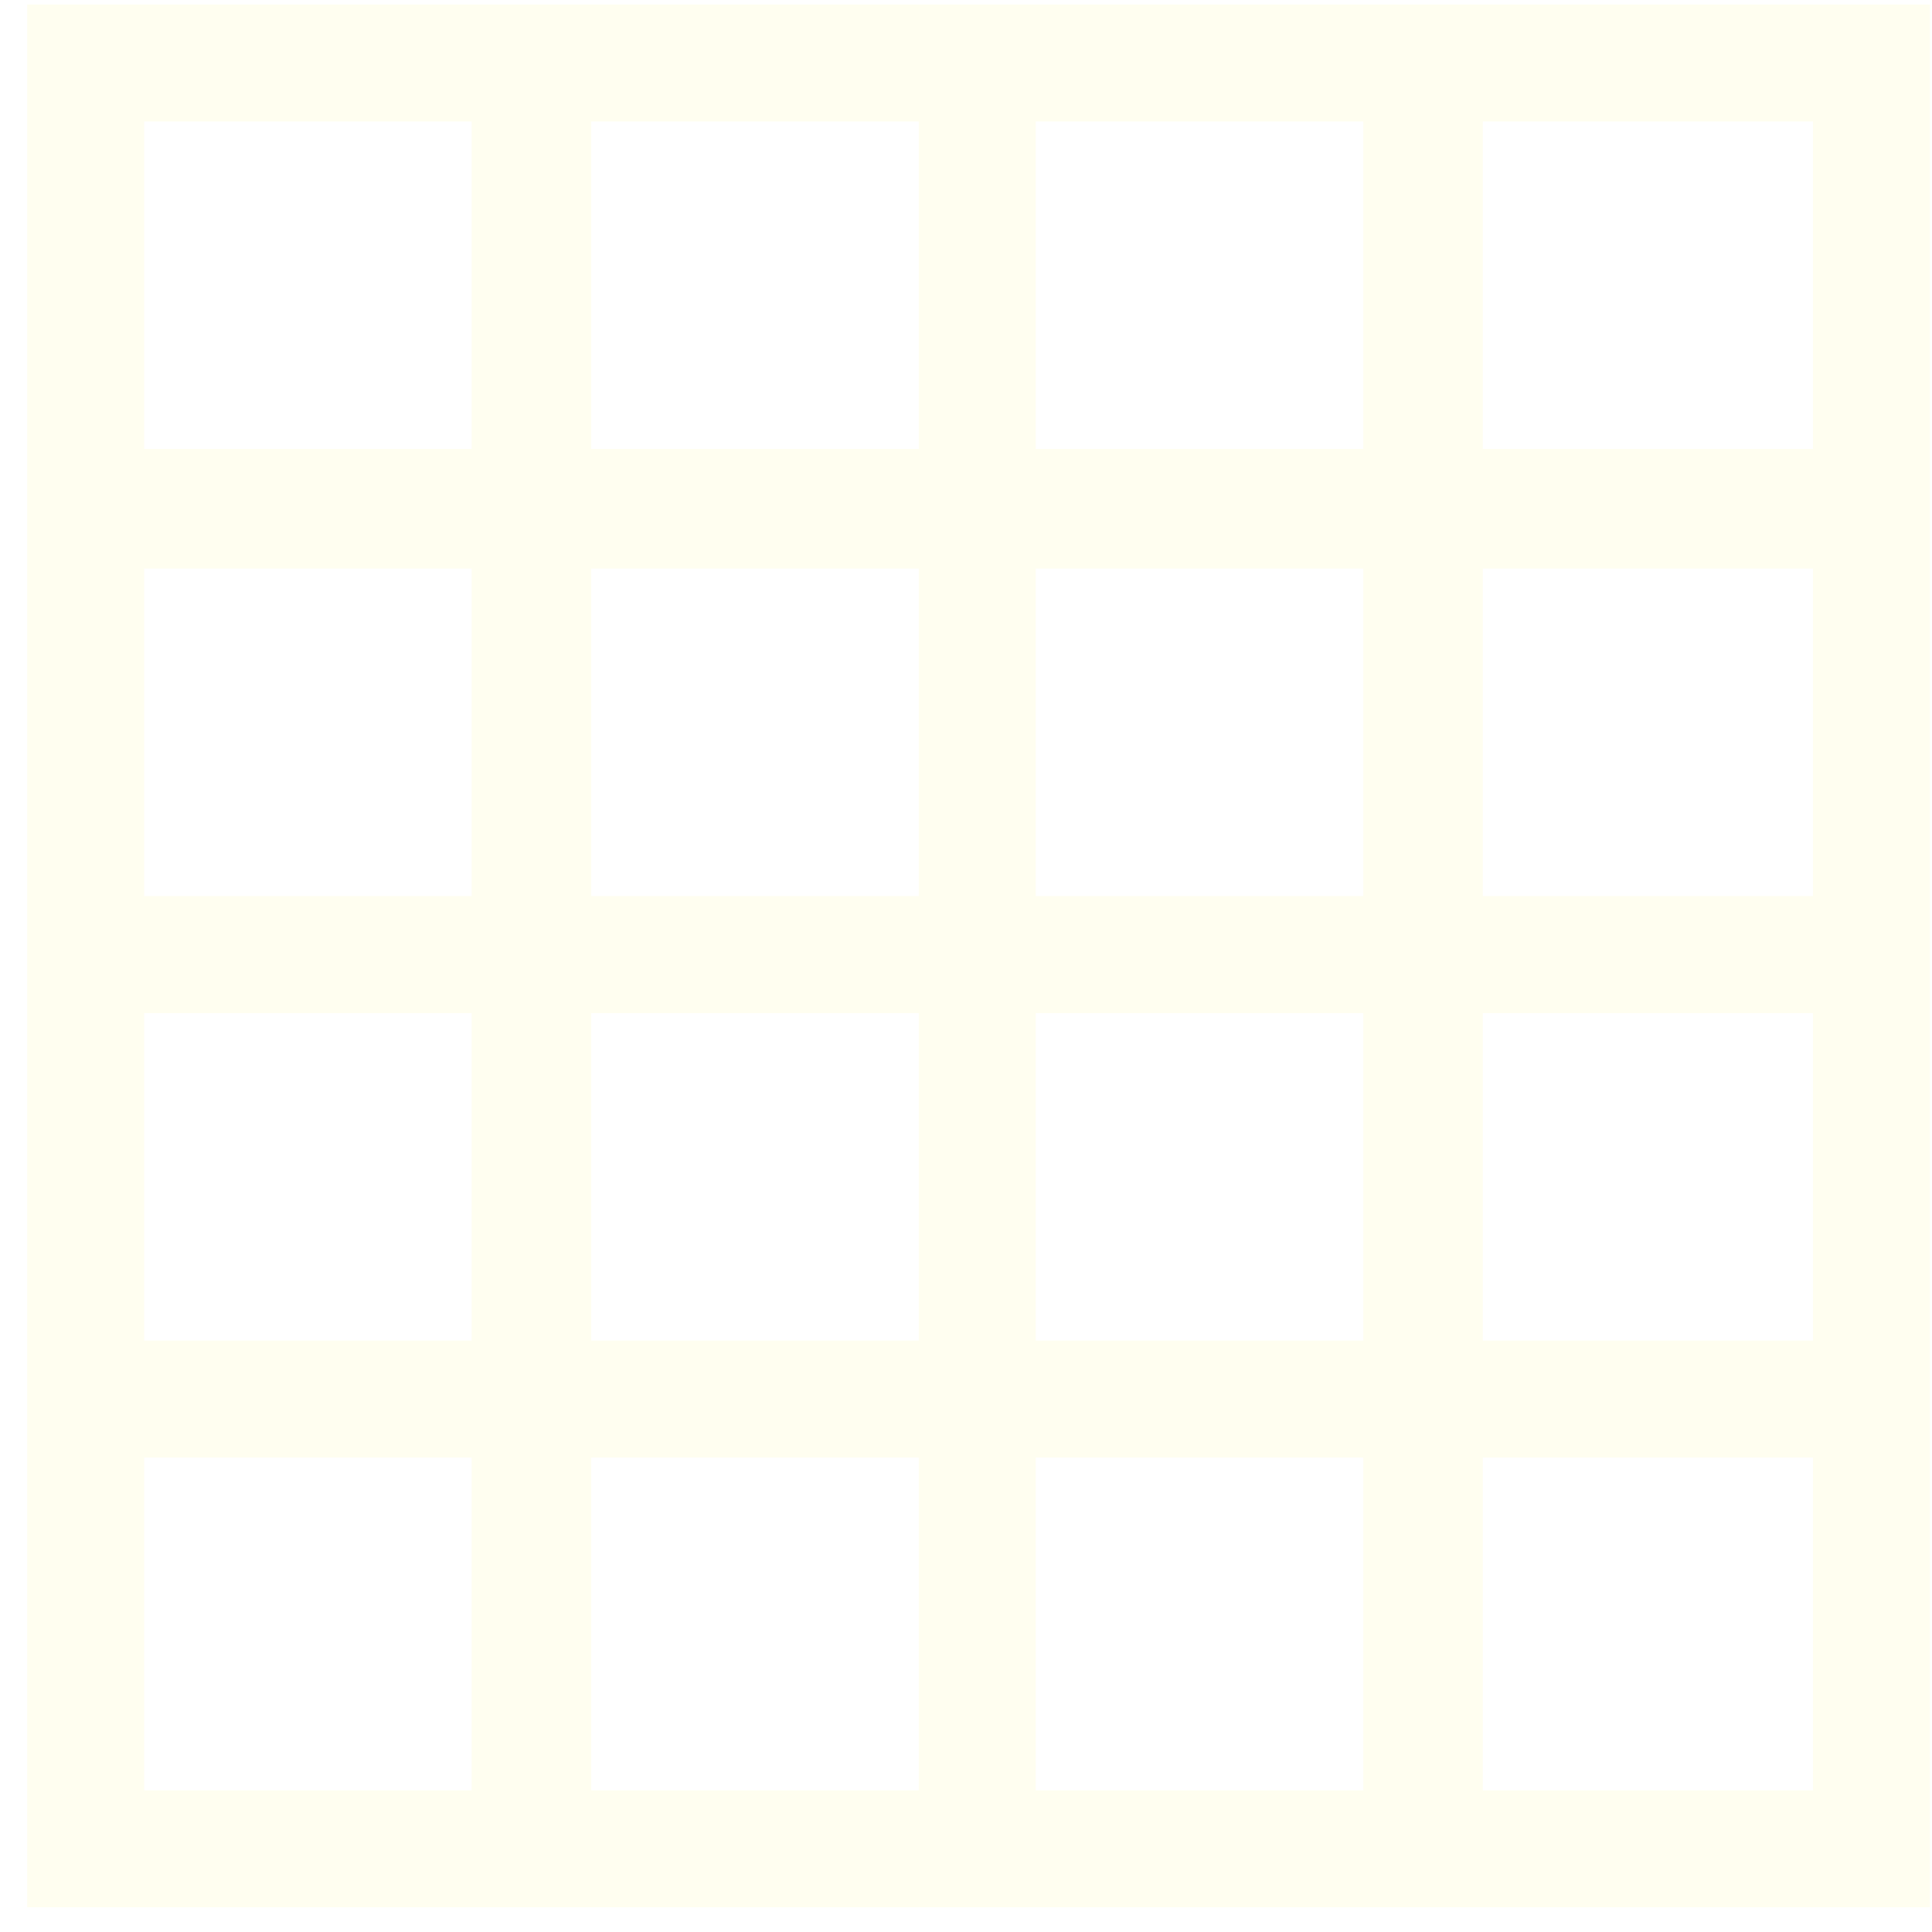
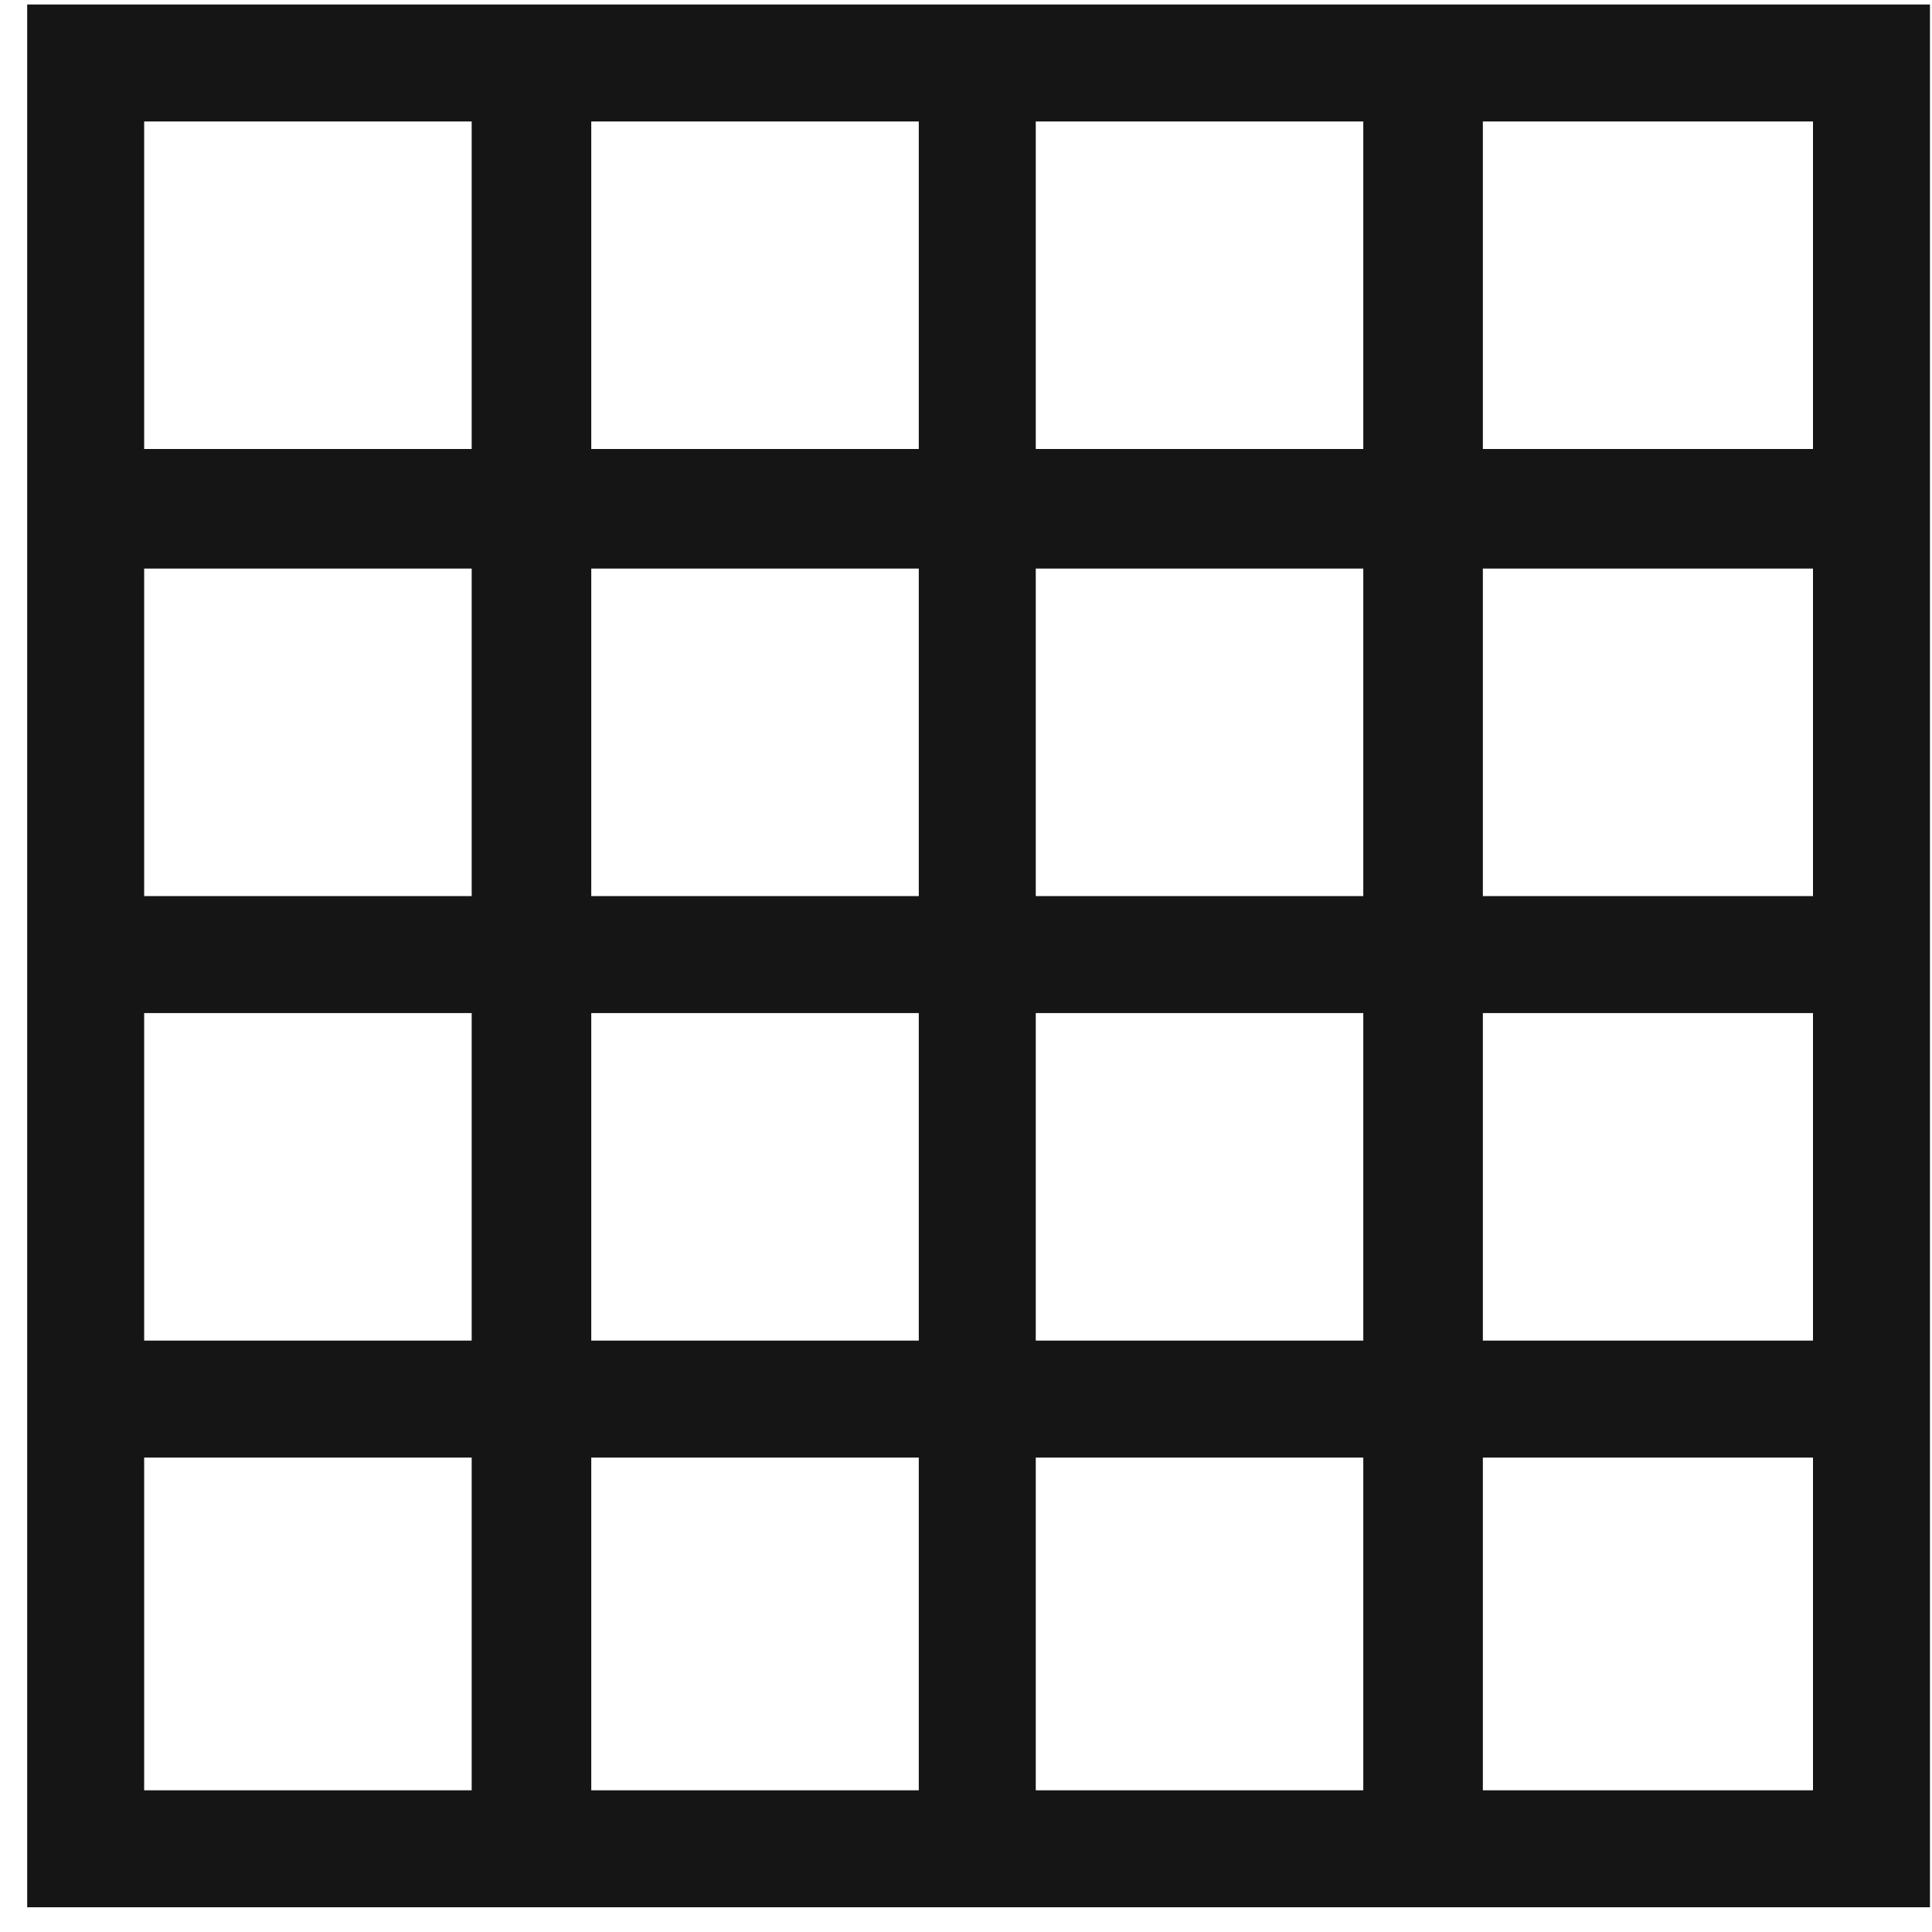
<svg xmlns="http://www.w3.org/2000/svg" width="55" height="55" viewBox="0 0 55 55" fill="none">
-   <path d="M0.774 54.296V0.128H54.942V54.296H0.774ZM4.104 12.782H13.428V3.458H4.104V12.782ZM16.832 12.782H26.156V3.458H16.832V12.782ZM29.486 12.782H38.81V3.458H29.486V12.782ZM42.214 12.782H51.612V3.458H42.214V12.782ZM4.104 25.51H13.428V16.186H4.104V25.51ZM16.832 25.51H26.156V16.186H16.832V25.51ZM29.486 25.51H38.81V16.186H29.486V25.51ZM42.214 25.51H51.612V16.186H42.214V25.51ZM4.104 38.164H13.428V28.84H4.104V38.164ZM16.832 38.164H26.156V28.84H16.832V38.164ZM29.486 38.164H38.81V28.84H29.486V38.164ZM42.214 38.164H51.612V28.84H42.214V38.164ZM4.104 50.966H13.428V41.494H4.104V50.966ZM16.832 50.966H26.156V41.494H16.832V50.966ZM29.486 50.966H38.81V41.494H29.486V50.966ZM42.214 50.966H51.612V41.494H42.214V50.966Z" fill="#FFFEF0" />
+   <path d="M0.774 54.296V0.128H54.942V54.296H0.774ZM4.104 12.782H13.428V3.458H4.104V12.782ZM16.832 12.782H26.156V3.458H16.832V12.782ZM29.486 12.782H38.81V3.458H29.486V12.782ZM42.214 12.782H51.612V3.458H42.214V12.782ZM4.104 25.51H13.428V16.186H4.104V25.51ZM16.832 25.51H26.156V16.186H16.832V25.51ZM29.486 25.51H38.81V16.186H29.486V25.51ZM42.214 25.51H51.612V16.186H42.214V25.51ZM4.104 38.164H13.428V28.84H4.104V38.164ZM16.832 38.164H26.156V28.84H16.832V38.164ZM29.486 38.164H38.81V28.84H29.486V38.164ZM42.214 38.164H51.612V28.84H42.214V38.164ZM4.104 50.966H13.428V41.494H4.104V50.966ZM16.832 50.966H26.156V41.494H16.832V50.966ZM29.486 50.966H38.81V41.494H29.486V50.966ZM42.214 50.966H51.612V41.494H42.214V50.966Z" fill="#151515" />
</svg>
